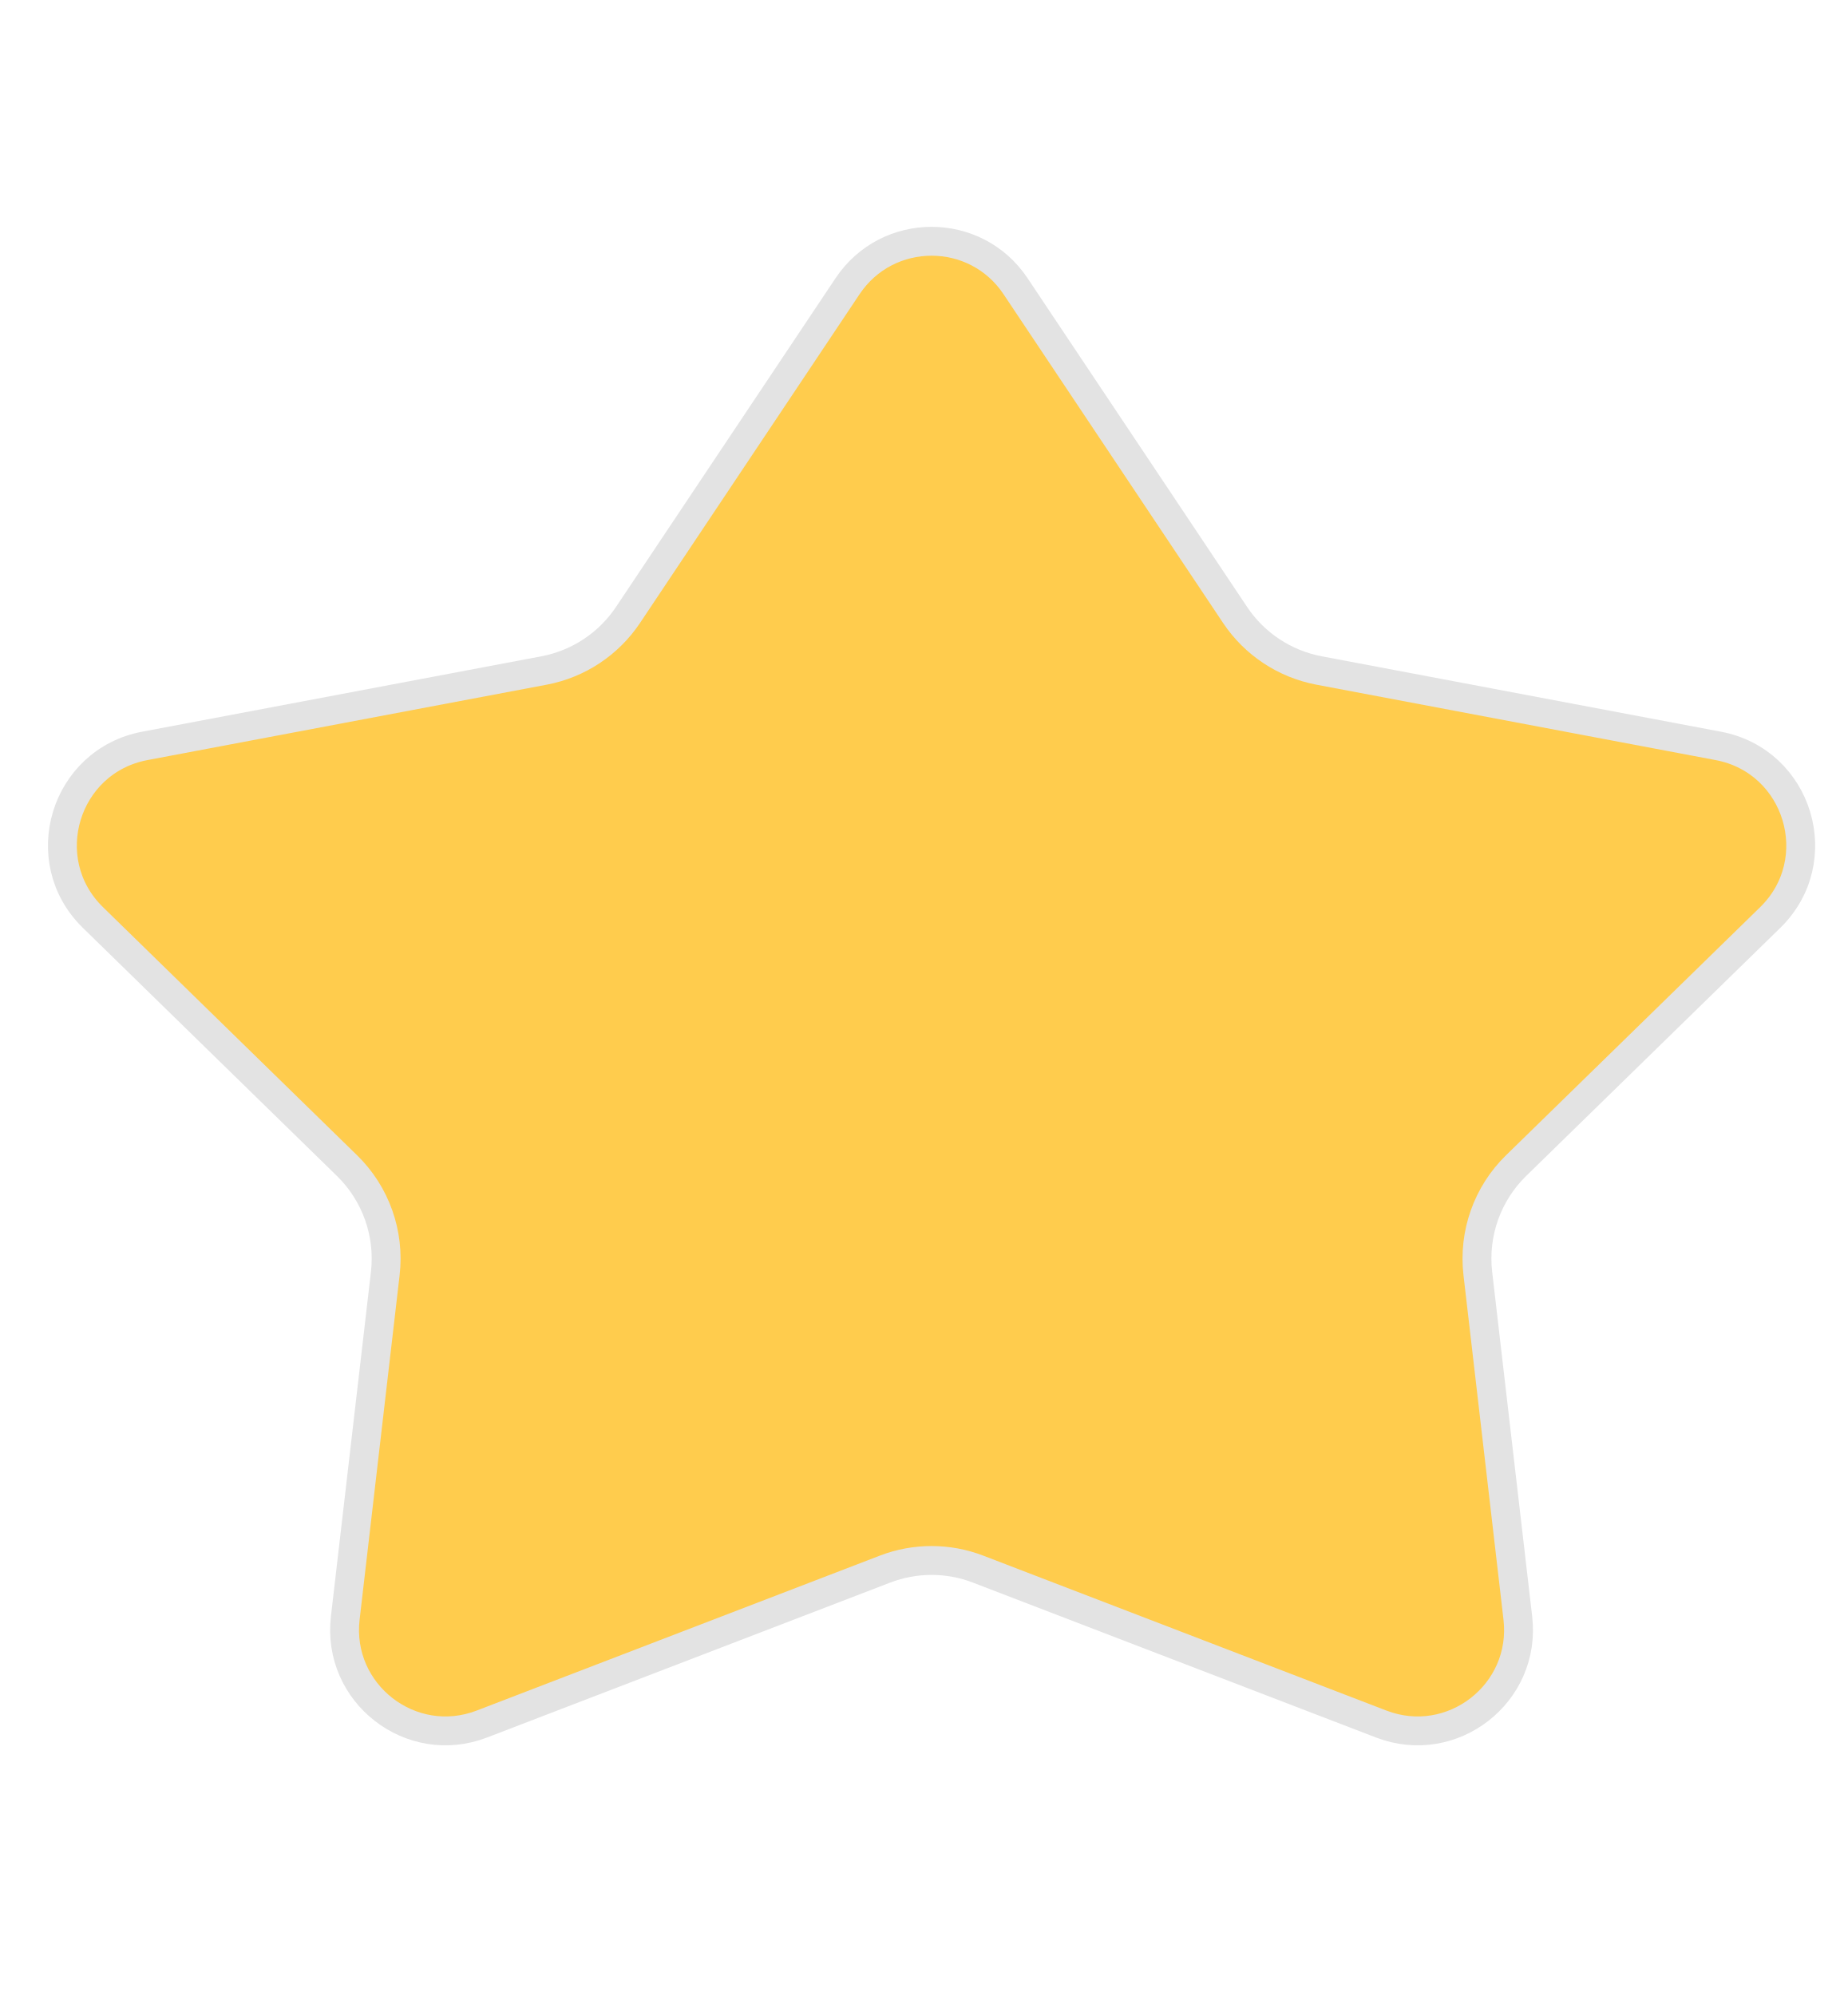
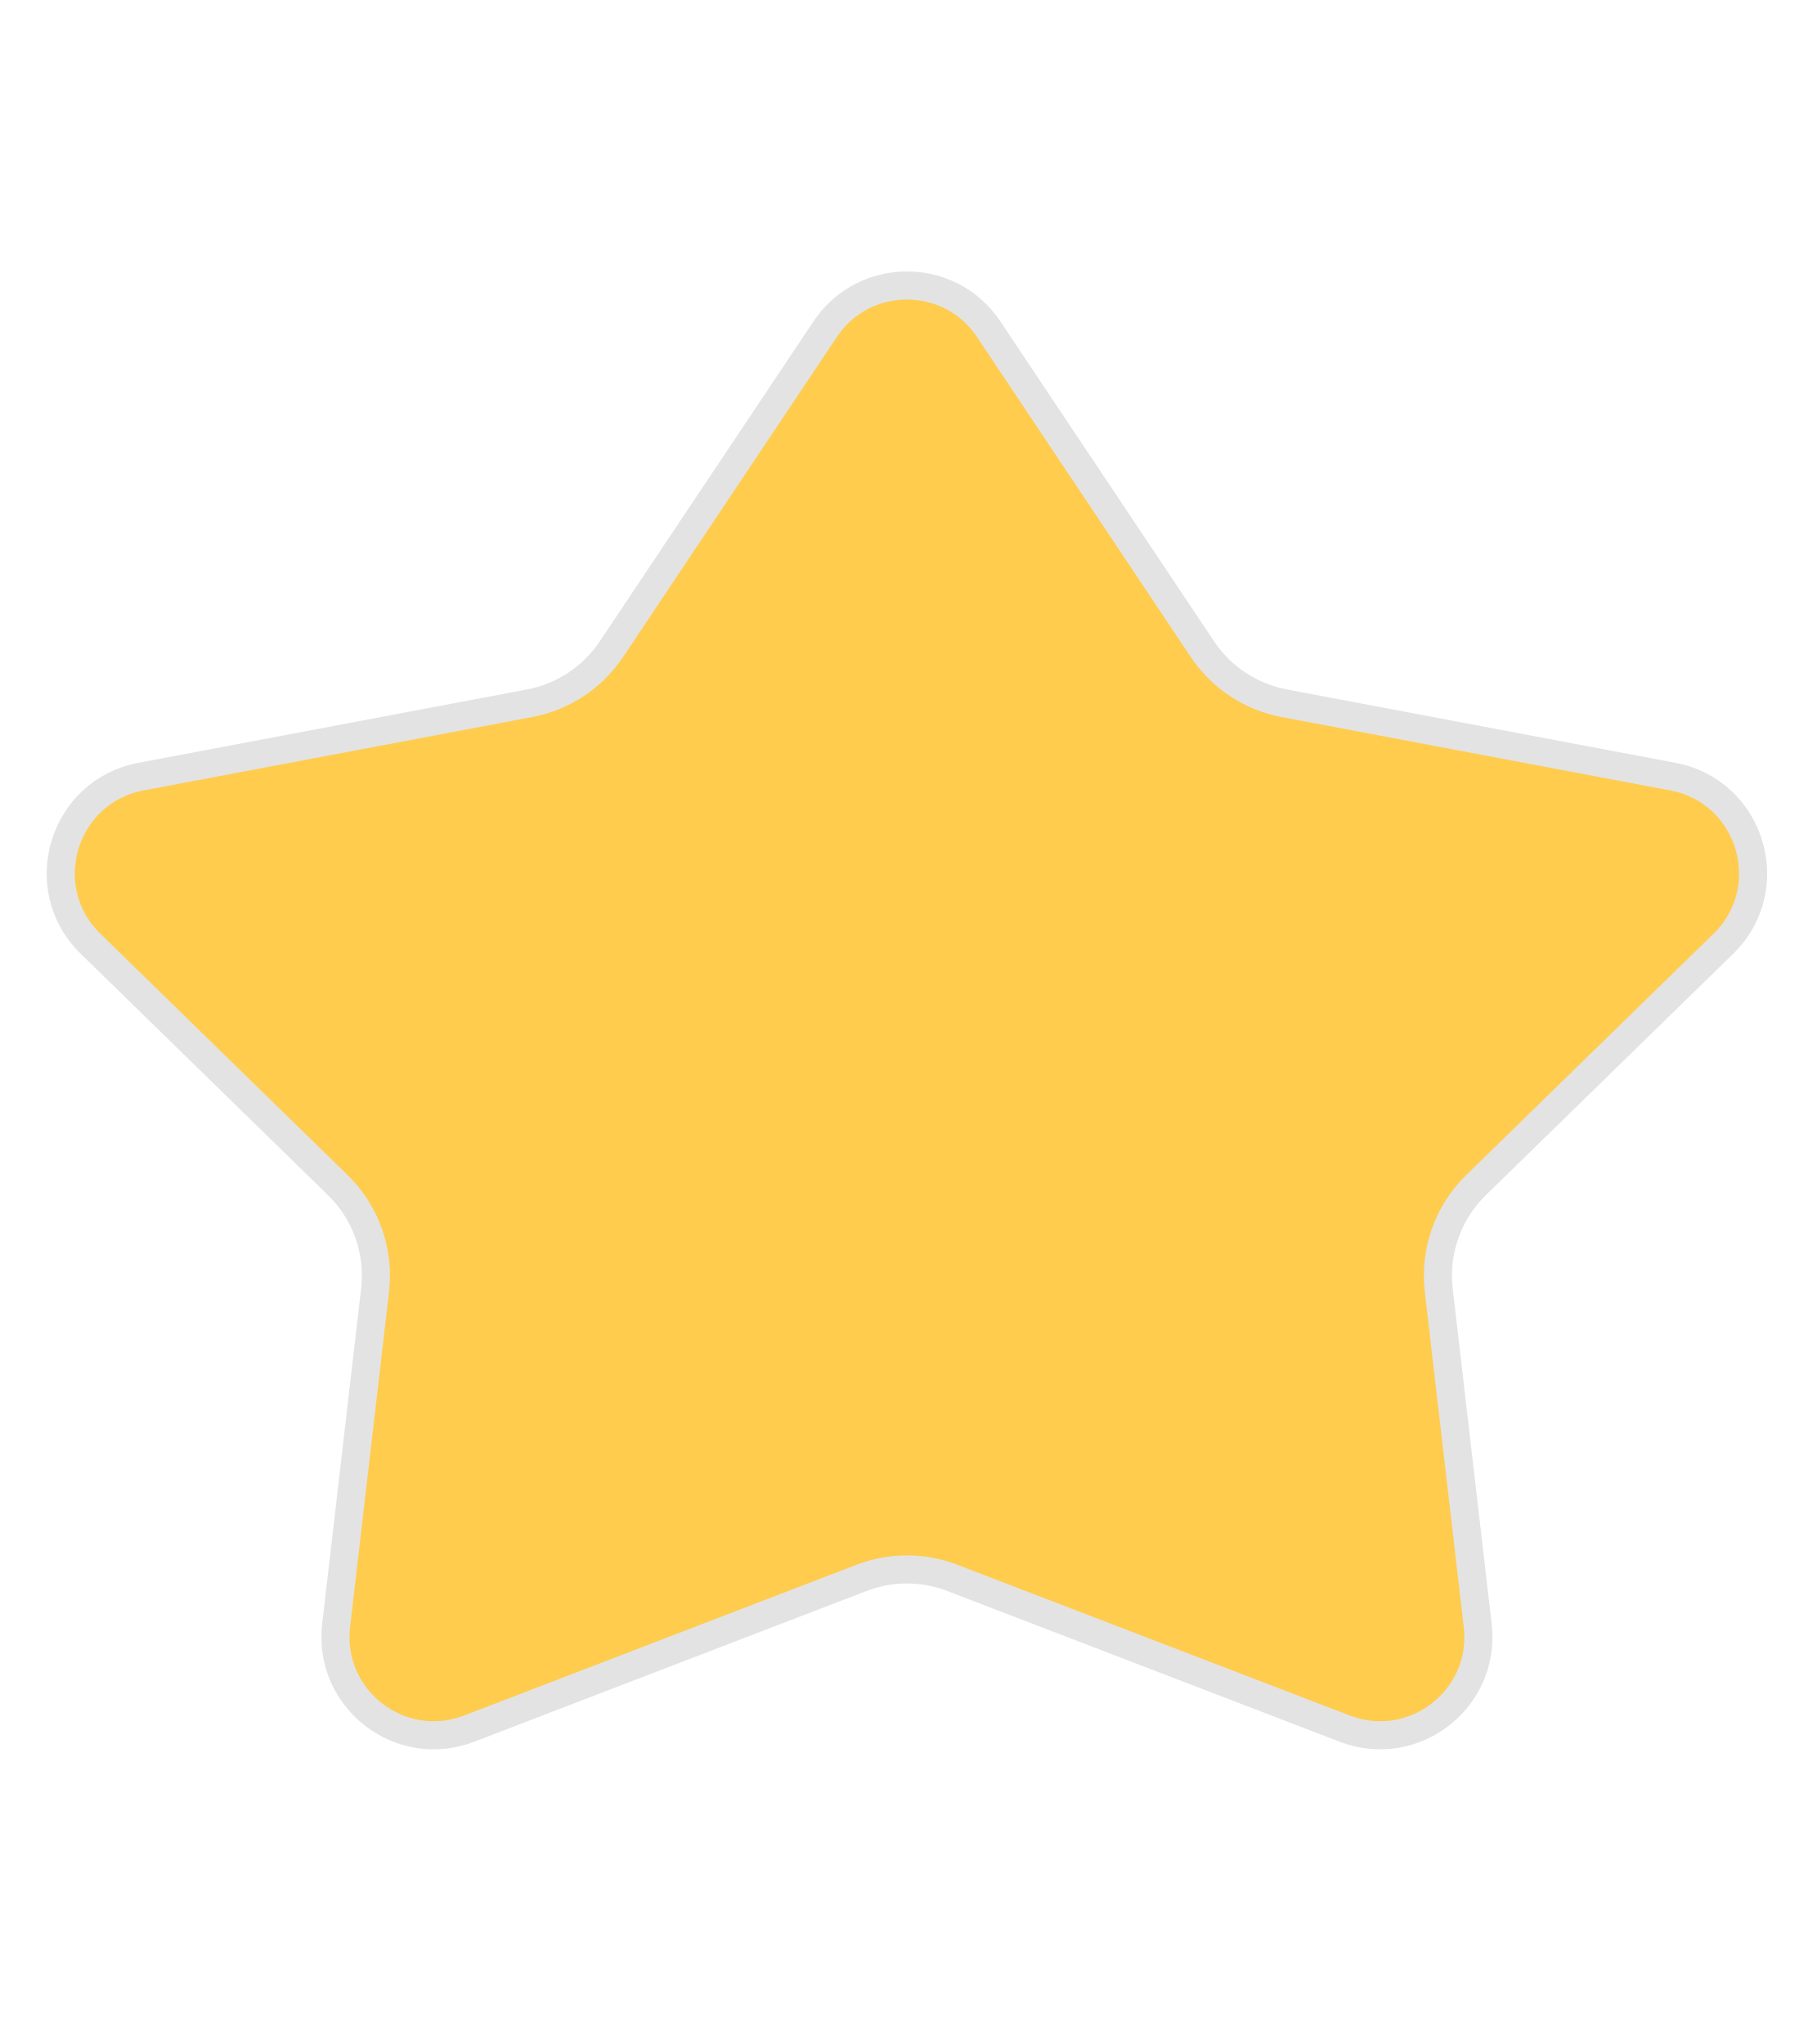
- <svg xmlns="http://www.w3.org/2000/svg" width="25" height="27" viewBox="0 0 32 27" fill="#FFCC4D">
+ <svg xmlns="http://www.w3.org/2000/svg" width="22" height="25" viewBox="0 0 32 27" fill="#FFCC4D">
  <path d="M14.677 1.176C15.37 0.138 16.895 0.138 17.587 1.176L21.388 6.867C21.724 7.37 22.247 7.716 22.841 7.829L29.757 9.135C31.148 9.398 31.668 11.118 30.655 12.107L26.256 16.401C25.757 16.887 25.512 17.578 25.592 18.27L26.285 24.236C26.437 25.543 25.146 26.543 23.919 26.071L16.939 23.389C16.42 23.189 15.844 23.189 15.325 23.389L8.345 26.071C7.118 26.543 5.828 25.543 5.979 24.236L6.672 18.27C6.752 17.578 6.507 16.887 6.008 16.401L1.61 12.107C0.596 11.118 1.116 9.398 2.507 9.135L9.423 7.829C10.017 7.716 10.54 7.37 10.876 6.867L14.677 1.176Z" fill="#FFCC4D" stroke="#E3E3E3" stroke-width="0.5" />
</svg>
